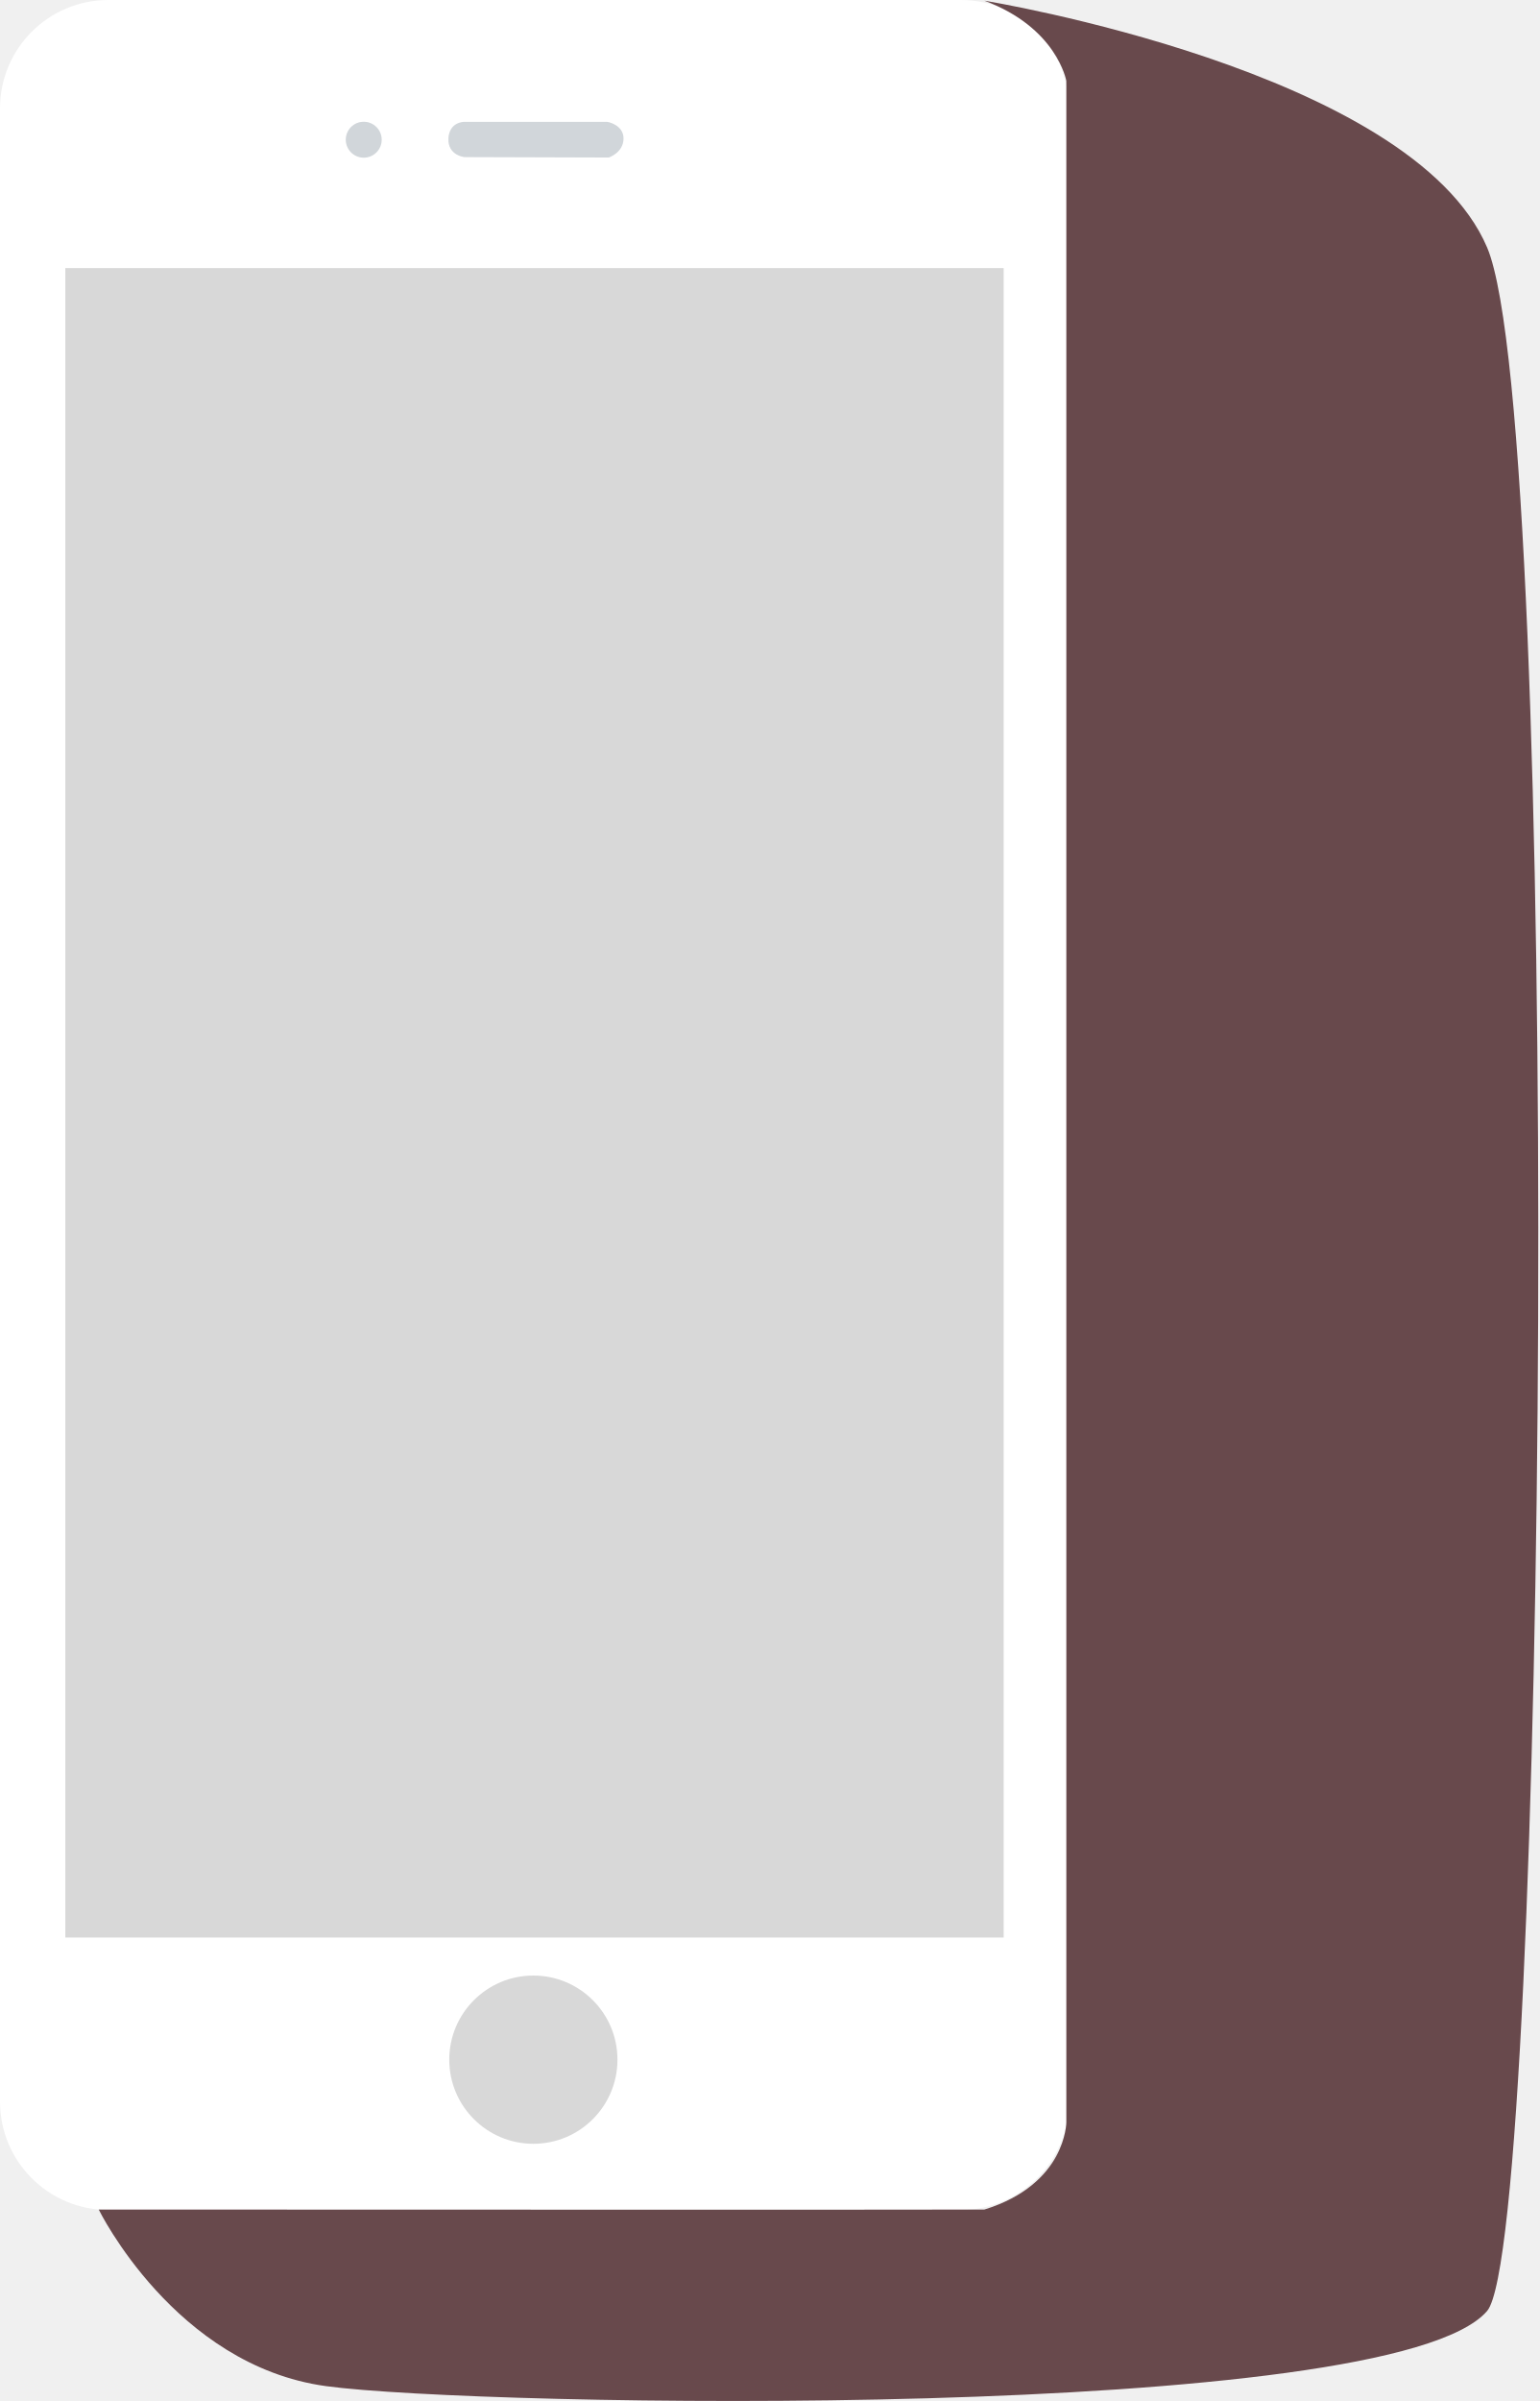
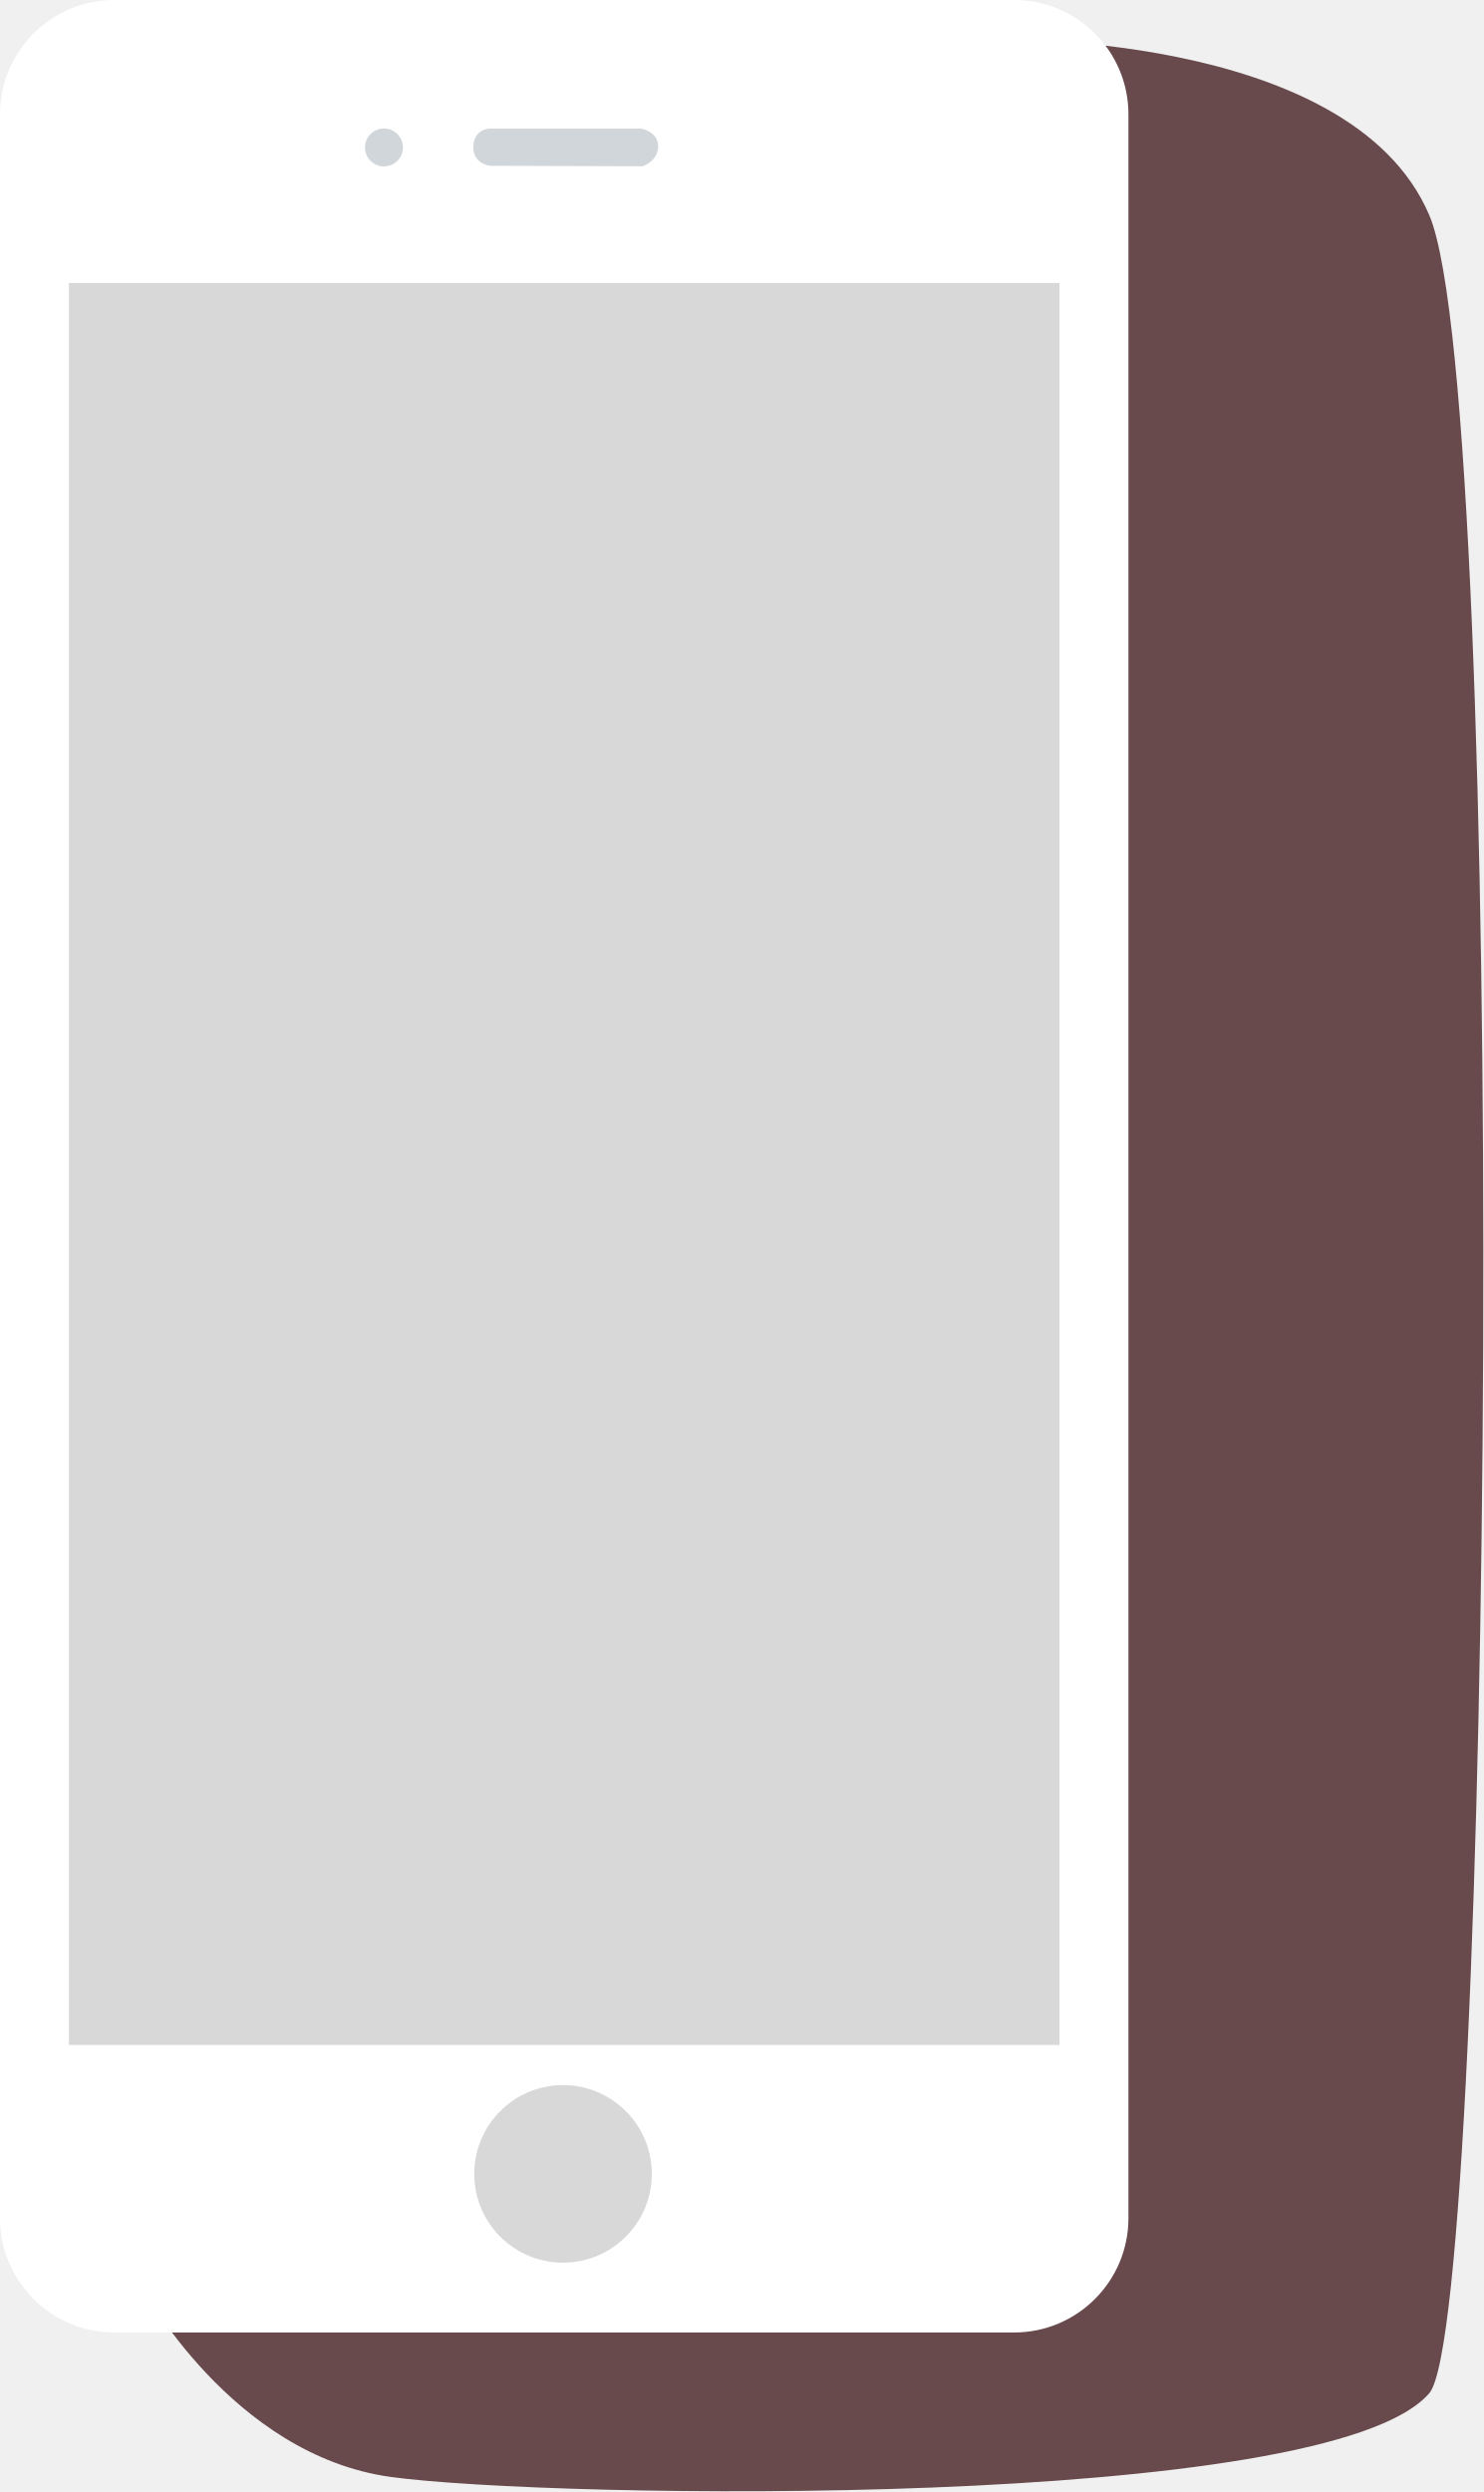
- <svg xmlns="http://www.w3.org/2000/svg" width="540px" height="842px" viewBox="0 0 540 842" version="1.1">
+ <svg xmlns="http://www.w3.org/2000/svg" width="493px" height="828px" viewBox="0 0 493 828" version="1.1">
  <defs />
  <g id="Page-1" stroke="none" stroke-width="1" fill="none" fill-rule="evenodd">
    <g id="Artboard-17">
+       <path d="M327.373,13.042 C327.373,13.042 448.526,9.34 474.985,71.515 C501.445,133.691 496.251,770.359 474.985,795.157 C441.322,834.413 182.893,830.266 129.906,823.004 C76.919,815.742 47,759.587 47,759.587 C47,759.587 298.304,759.688 298.632,759.587 C327.373,750.703 327.373,729.014 327.373,729.014 L327.373,13.042 Z" id="Path-102" fill="#68494C" />
      <rect id="Rectangle-30" stroke="#979797" fill="#D8D8D8" x="15" y="58" width="344" height="642" />
      <path d="M37.999,0 C17.013,0 0,17.022 0,38.003 L0,736.997 C0,757.985 17.01,775 37.999,775 L337.001,775 C357.987,775 375,757.978 375,736.997 L375,38.003 C375,17.015 357.99,0 337.001,0 L37.999,0 Z M22.912,94.009 L22.912,679.463 L352.088,679.463 L352.088,94.009 L22.912,94.009 Z M187.118,751.307 C203.147,751.307 216.141,738.304 216.141,722.263 C216.141,706.223 203.147,693.22 187.118,693.22 C171.089,693.22 158.096,706.223 158.096,722.263 C158.096,738.304 171.089,751.307 187.118,751.307 Z M127.546,55.03 C130.92,55.03 133.656,52.292 133.656,48.915 C133.656,45.538 130.92,42.801 127.546,42.801 C124.171,42.801 121.436,45.538 121.436,48.915 C121.436,52.292 124.171,55.03 127.546,55.03 Z M163.442,42.801 C160.068,42.801 157.332,45.545 157.332,48.915 C157.332,52.292 160.076,55.03 163.442,55.03 L212.322,55.03 C215.696,55.03 218.432,52.285 218.432,48.915 C218.432,45.538 215.688,42.801 212.322,42.801 L163.442,42.801 Z" id="Apple-iPhone-6-Copy" fill="#FFFFFF" />
      <circle id="Oval-6-Copy" fill="#D8D8D8" cx="187.1" cy="722.3" r="29.5" />
-       <path d="M374.064,28.314 C374.064,28.314 370.778,9.723 345.323,0.243 C345.323,0.243 495.217,24.612 521.677,86.787 C548.136,148.963 542.942,785.631 521.677,810.429 C488.013,849.685 167.332,844.046 114.345,836.784 C61.358,829.522 34.633,774.859 34.633,774.859 C34.633,774.859 344.965,774.97 345.323,774.859 C374.064,765.975 374.064,744.286 374.064,744.286 L374.064,28.314 Z" id="Path-102-Copy" fill="#68494C" />
      <ellipse id="Oval-5-Copy" fill="#D1D6DA" cx="127.6" cy="49" rx="6.3" ry="6.3" />
      <path d="M157.313,48.57 C157.601,42.656 162.874,42.726 162.874,42.726 L212.987,42.726 C212.987,42.726 218.735,43.665 218.735,48.57 C218.735,53.475 213.576,55.239 213.576,55.239 L162.874,55.079 C162.874,55.079 157.025,54.484 157.313,48.57 Z" id="Path-103-Copy" fill="#D1D6DA" />
    </g>
  </g>
</svg>
